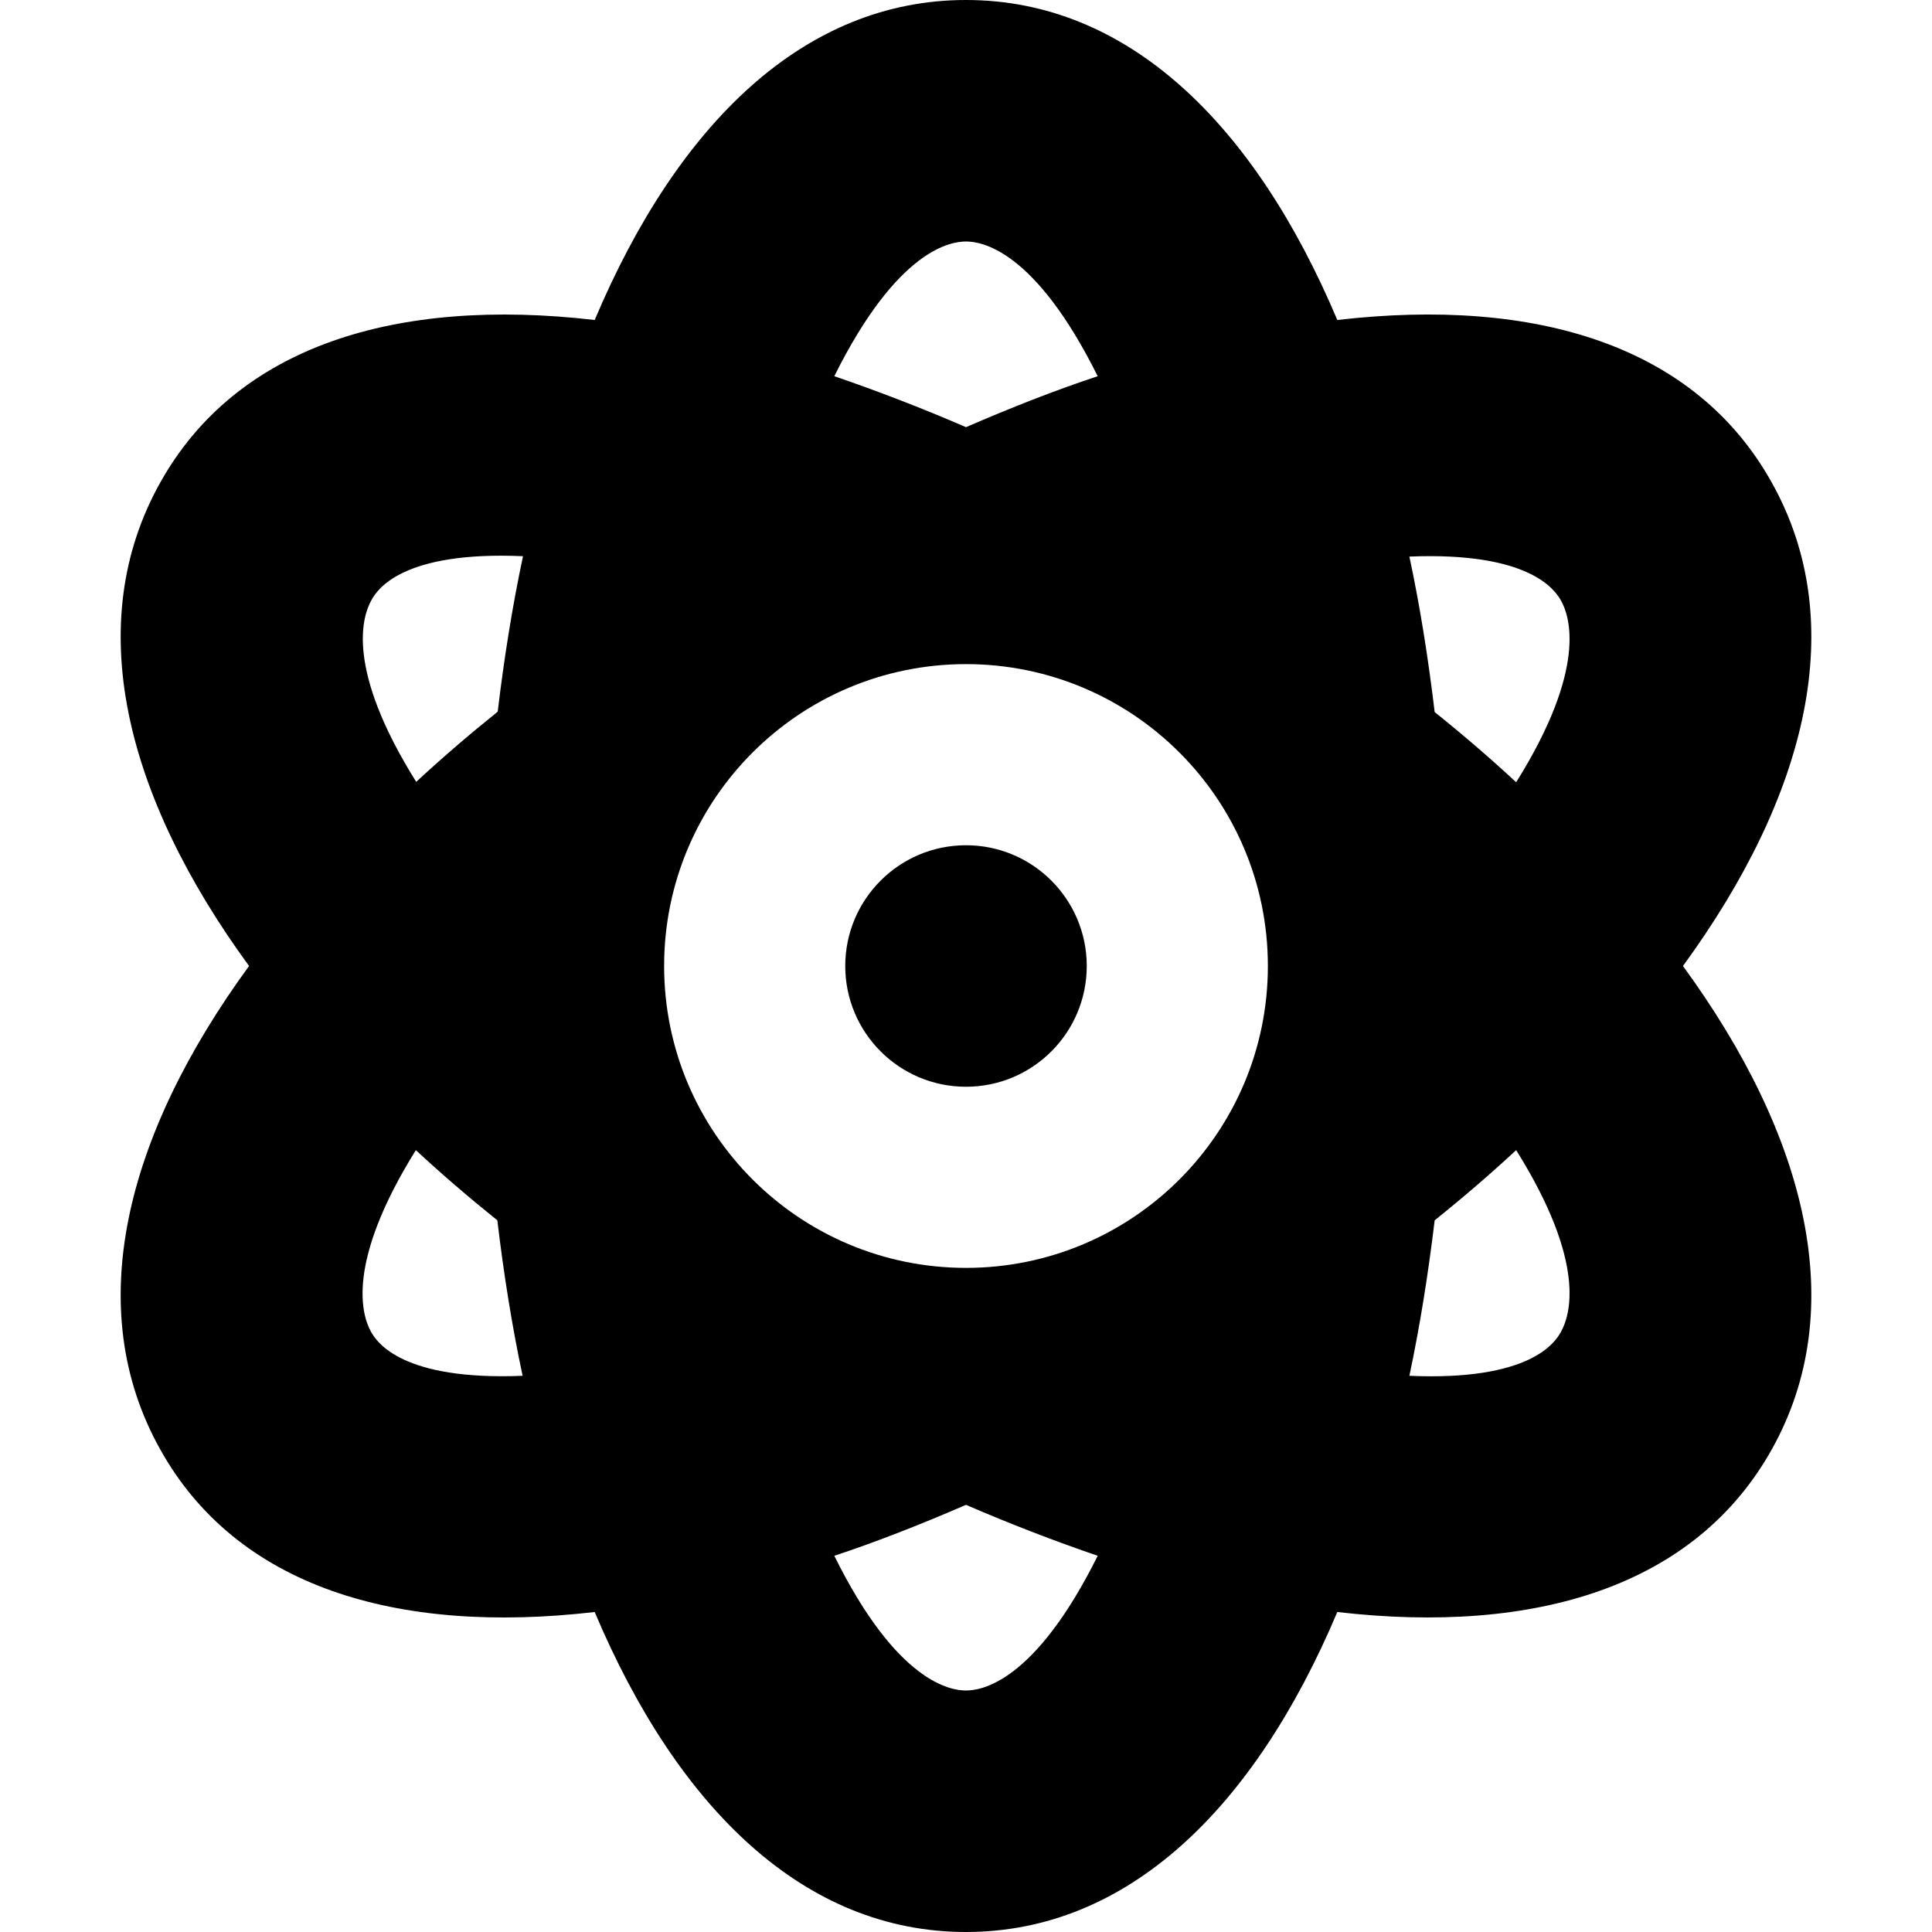
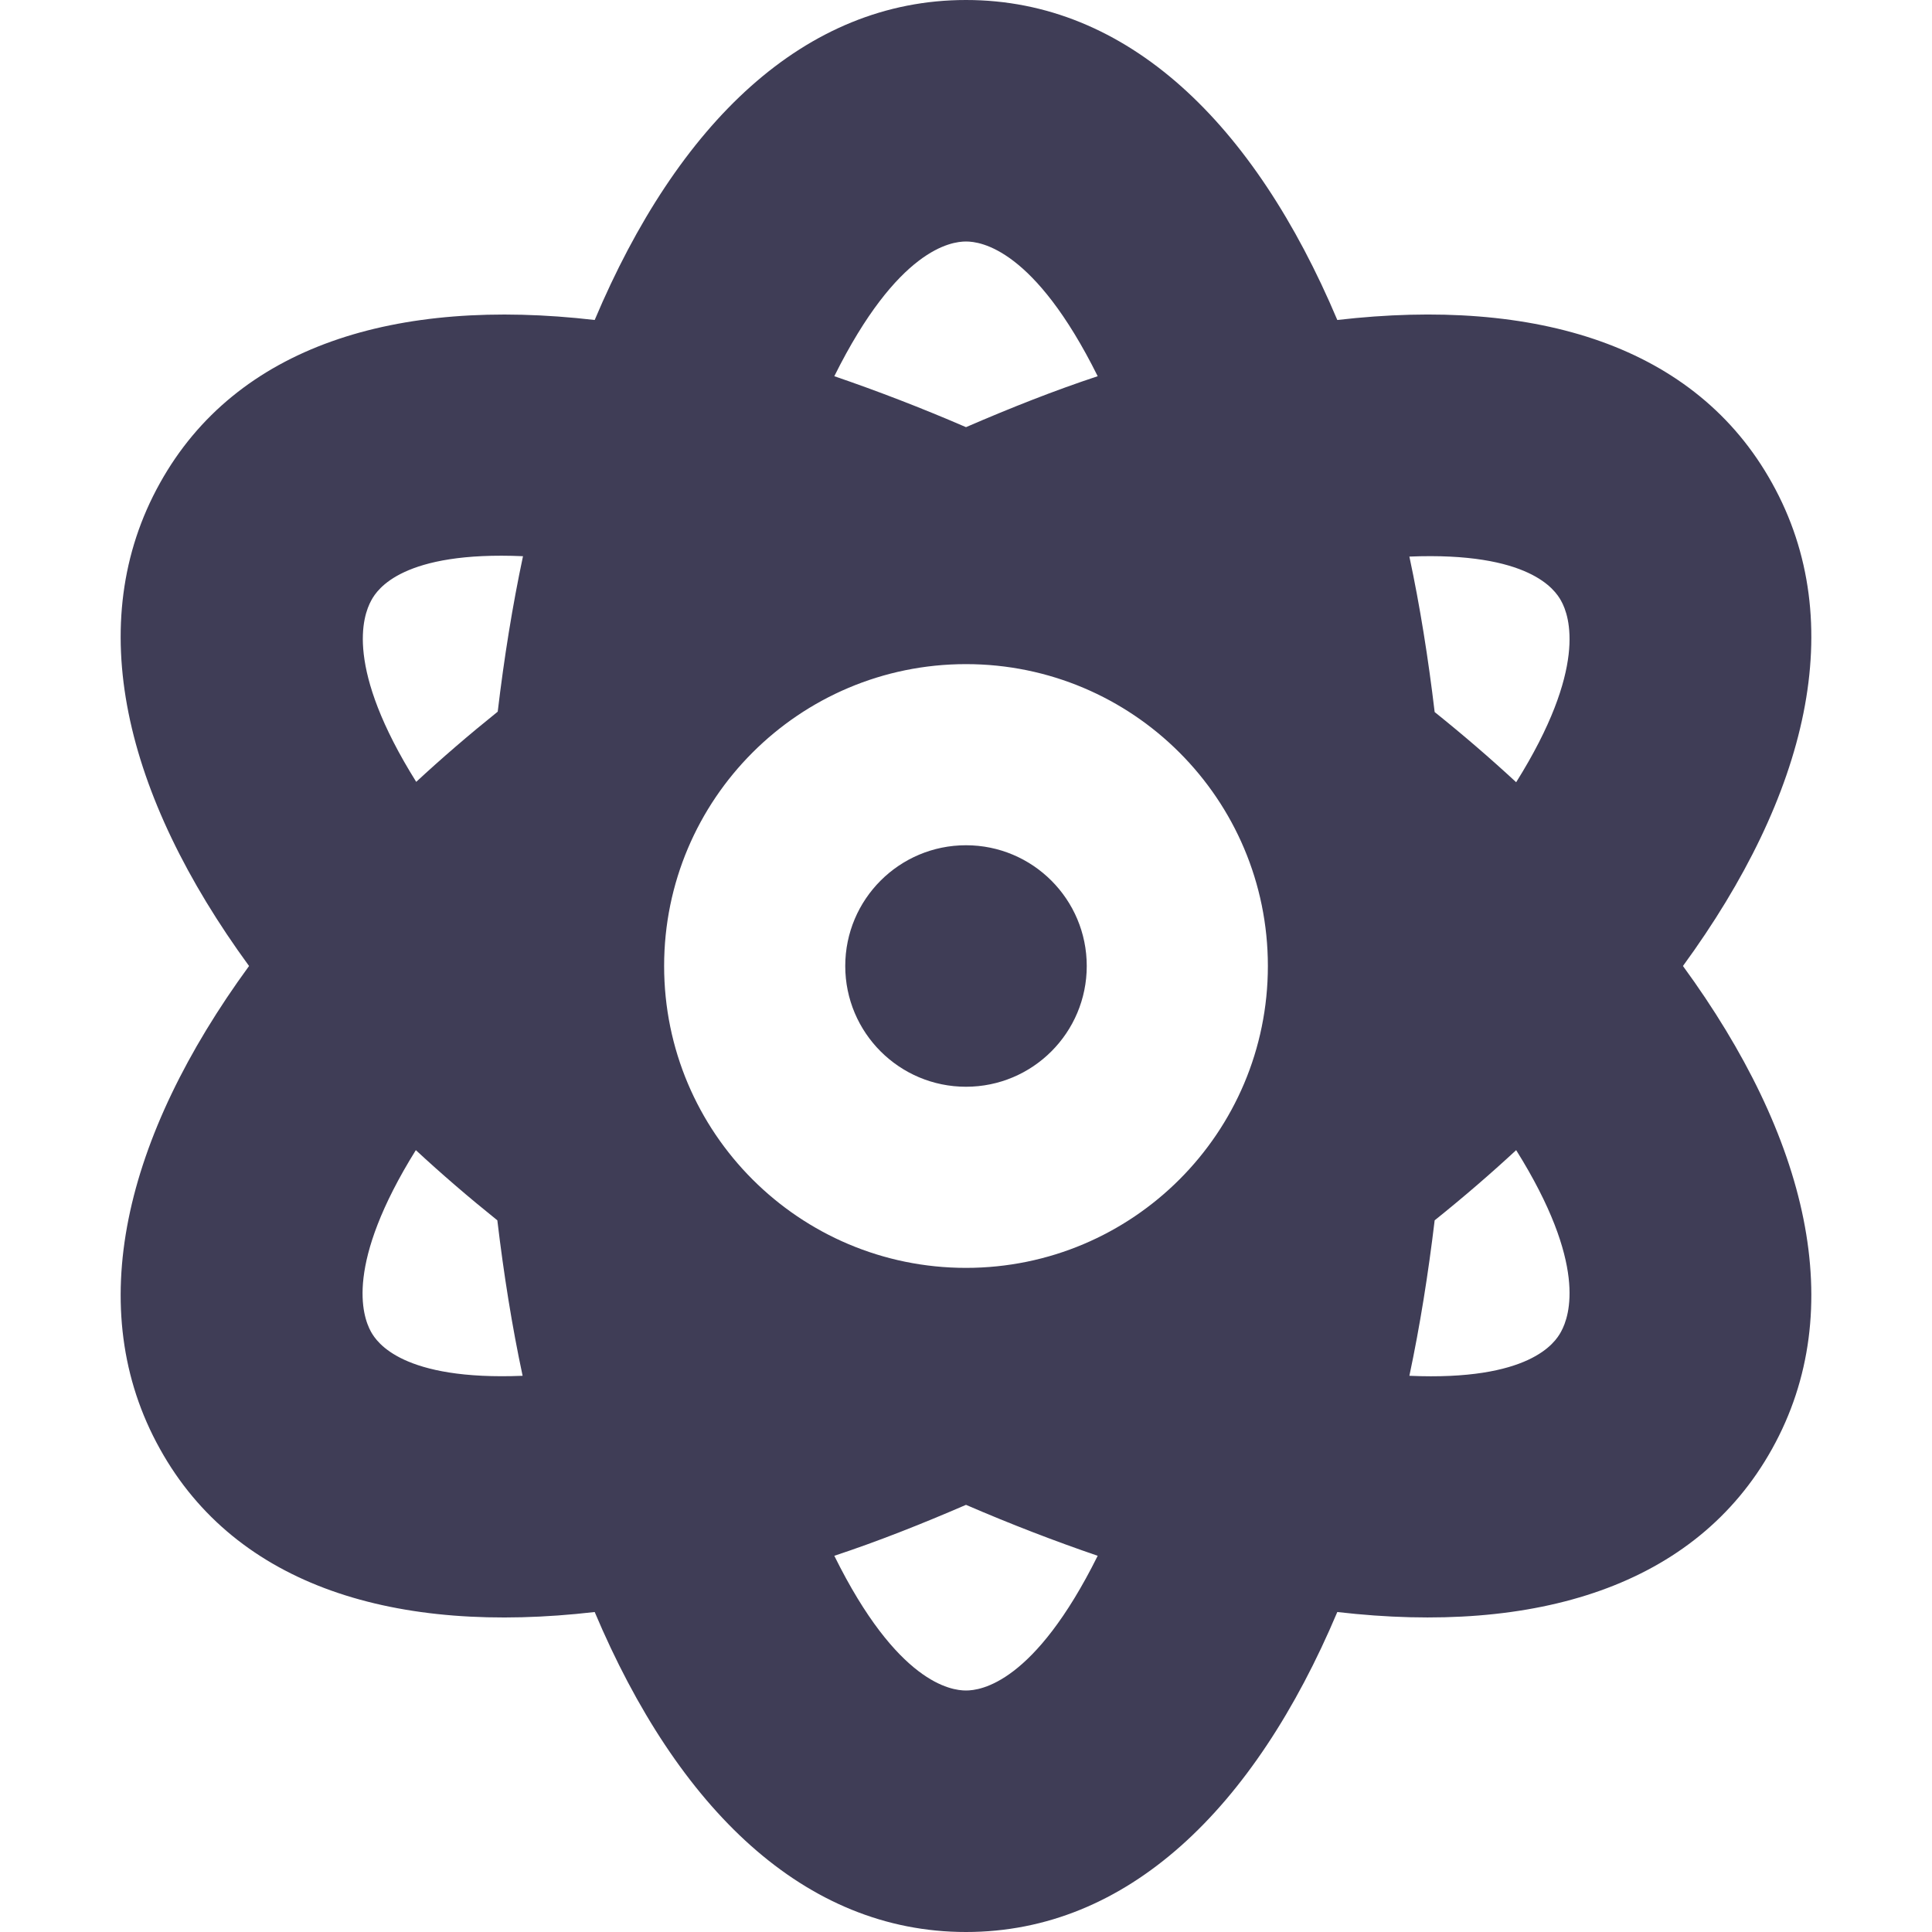
<svg xmlns="http://www.w3.org/2000/svg" viewBox="0 0 512 512">
-   <path d="M256 398.8c-11.8 5.1-23.4 9.7-34.9 13.5c16.7 33.8 31 35.7 34.9 35.7s18.1-1.9 34.9-35.7c-11.4-3.9-23.1-8.4-34.9-13.5zM446 256c33 45.2 44.3 90.9 23.6 128c-20.2 36.3-62.5 49.3-115.2 43.2c-22 52.1-55.6 84.8-98.4 84.8s-76.4-32.7-98.4-84.8c-52.7 6.1-95-6.8-115.2-43.2C21.7 346.9 33 301.2 66 256c-33-45.2-44.3-90.9-23.6-128c20.2-36.3 62.5-49.3 115.2-43.2C179.6 32.7 213.2 0 256 0s76.4 32.7 98.4 84.8c52.7-6.1 95 6.8 115.2 43.2c20.7 37.1 9.4 82.8-23.6 128zm-65.8 67.4c-1.7 14.2-3.9 28-6.7 41.2c31.8 1.4 38.6-8.7 40.2-11.7c2.3-4.2 7-17.9-11.9-48.1c-6.8 6.3-14 12.5-21.6 18.6zm-6.7-175.9c2.8 13.1 5 26.9 6.7 41.2c7.6 6.1 14.8 12.3 21.6 18.6c18.9-30.2 14.2-44 11.9-48.1c-1.6-2.9-8.4-13-40.2-11.7zM290.9 99.7C274.1 65.9 259.9 64 256 64s-18.1 1.9-34.9 35.7c11.4 3.9 23.1 8.4 34.9 13.5c11.8-5.1 23.4-9.7 34.9-13.5zm-159 88.9c1.7-14.3 3.9-28 6.7-41.2c-31.8-1.4-38.6 8.7-40.2 11.7c-2.3 4.2-7 17.9 11.9 48.1c6.8-6.3 14-12.5 21.6-18.6zM110.2 304.8C91.4 335 96 348.7 98.3 352.9c1.6 2.9 8.4 13 40.2 11.7c-2.8-13.1-5-26.9-6.7-41.2c-7.6-6.1-14.8-12.3-21.6-18.6zM336 256a80 80 0 1 0 -160 0 80 80 0 1 0 160 0zm-80-32a32 32 0 1 1 0 64 32 32 0 1 1 0-64z" />
+   <path d="M256 398.8c-11.8 5.1-23.4 9.7-34.9 13.5c16.7 33.8 31 35.7 34.9 35.7s18.1-1.9 34.9-35.7c-11.4-3.9-23.1-8.4-34.9-13.5zM446 256c33 45.2 44.3 90.9 23.6 128c-20.2 36.3-62.5 49.3-115.2 43.2c-22 52.1-55.6 84.8-98.4 84.8s-76.4-32.7-98.4-84.8c-52.7 6.1-95-6.8-115.2-43.2C21.7 346.9 33 301.2 66 256c-33-45.2-44.3-90.9-23.6-128c20.2-36.3 62.5-49.3 115.2-43.2C179.6 32.7 213.2 0 256 0s76.4 32.7 98.4 84.8c52.7-6.1 95 6.8 115.2 43.2c20.7 37.1 9.4 82.8-23.6 128zm-65.8 67.4c-1.7 14.2-3.9 28-6.7 41.2c31.8 1.4 38.6-8.7 40.2-11.7c2.3-4.2 7-17.9-11.9-48.1c-6.8 6.3-14 12.5-21.6 18.6zm-6.7-175.9c2.8 13.1 5 26.9 6.7 41.2c7.6 6.1 14.8 12.3 21.6 18.6c18.9-30.2 14.2-44 11.9-48.1c-1.6-2.9-8.4-13-40.2-11.7zM290.9 99.7C274.1 65.9 259.9 64 256 64s-18.1 1.9-34.9 35.7c11.4 3.9 23.1 8.4 34.9 13.5c11.8-5.1 23.4-9.7 34.9-13.5zm-159 88.9c1.7-14.3 3.9-28 6.7-41.2c-31.8-1.4-38.6 8.7-40.2 11.7c-2.3 4.2-7 17.9 11.9 48.1c6.8-6.3 14-12.5 21.6-18.6zM110.2 304.8C91.4 335 96 348.7 98.3 352.9c1.6 2.9 8.4 13 40.2 11.7c-2.8-13.1-5-26.9-6.7-41.2c-7.6-6.1-14.8-12.3-21.6-18.6zM336 256a80 80 0 1 0 -160 0 80 80 0 1 0 160 0zm-80-32a32 32 0 1 1 0 64 32 32 0 1 1 0-64z" fill="#3F3D56" />
</svg>
